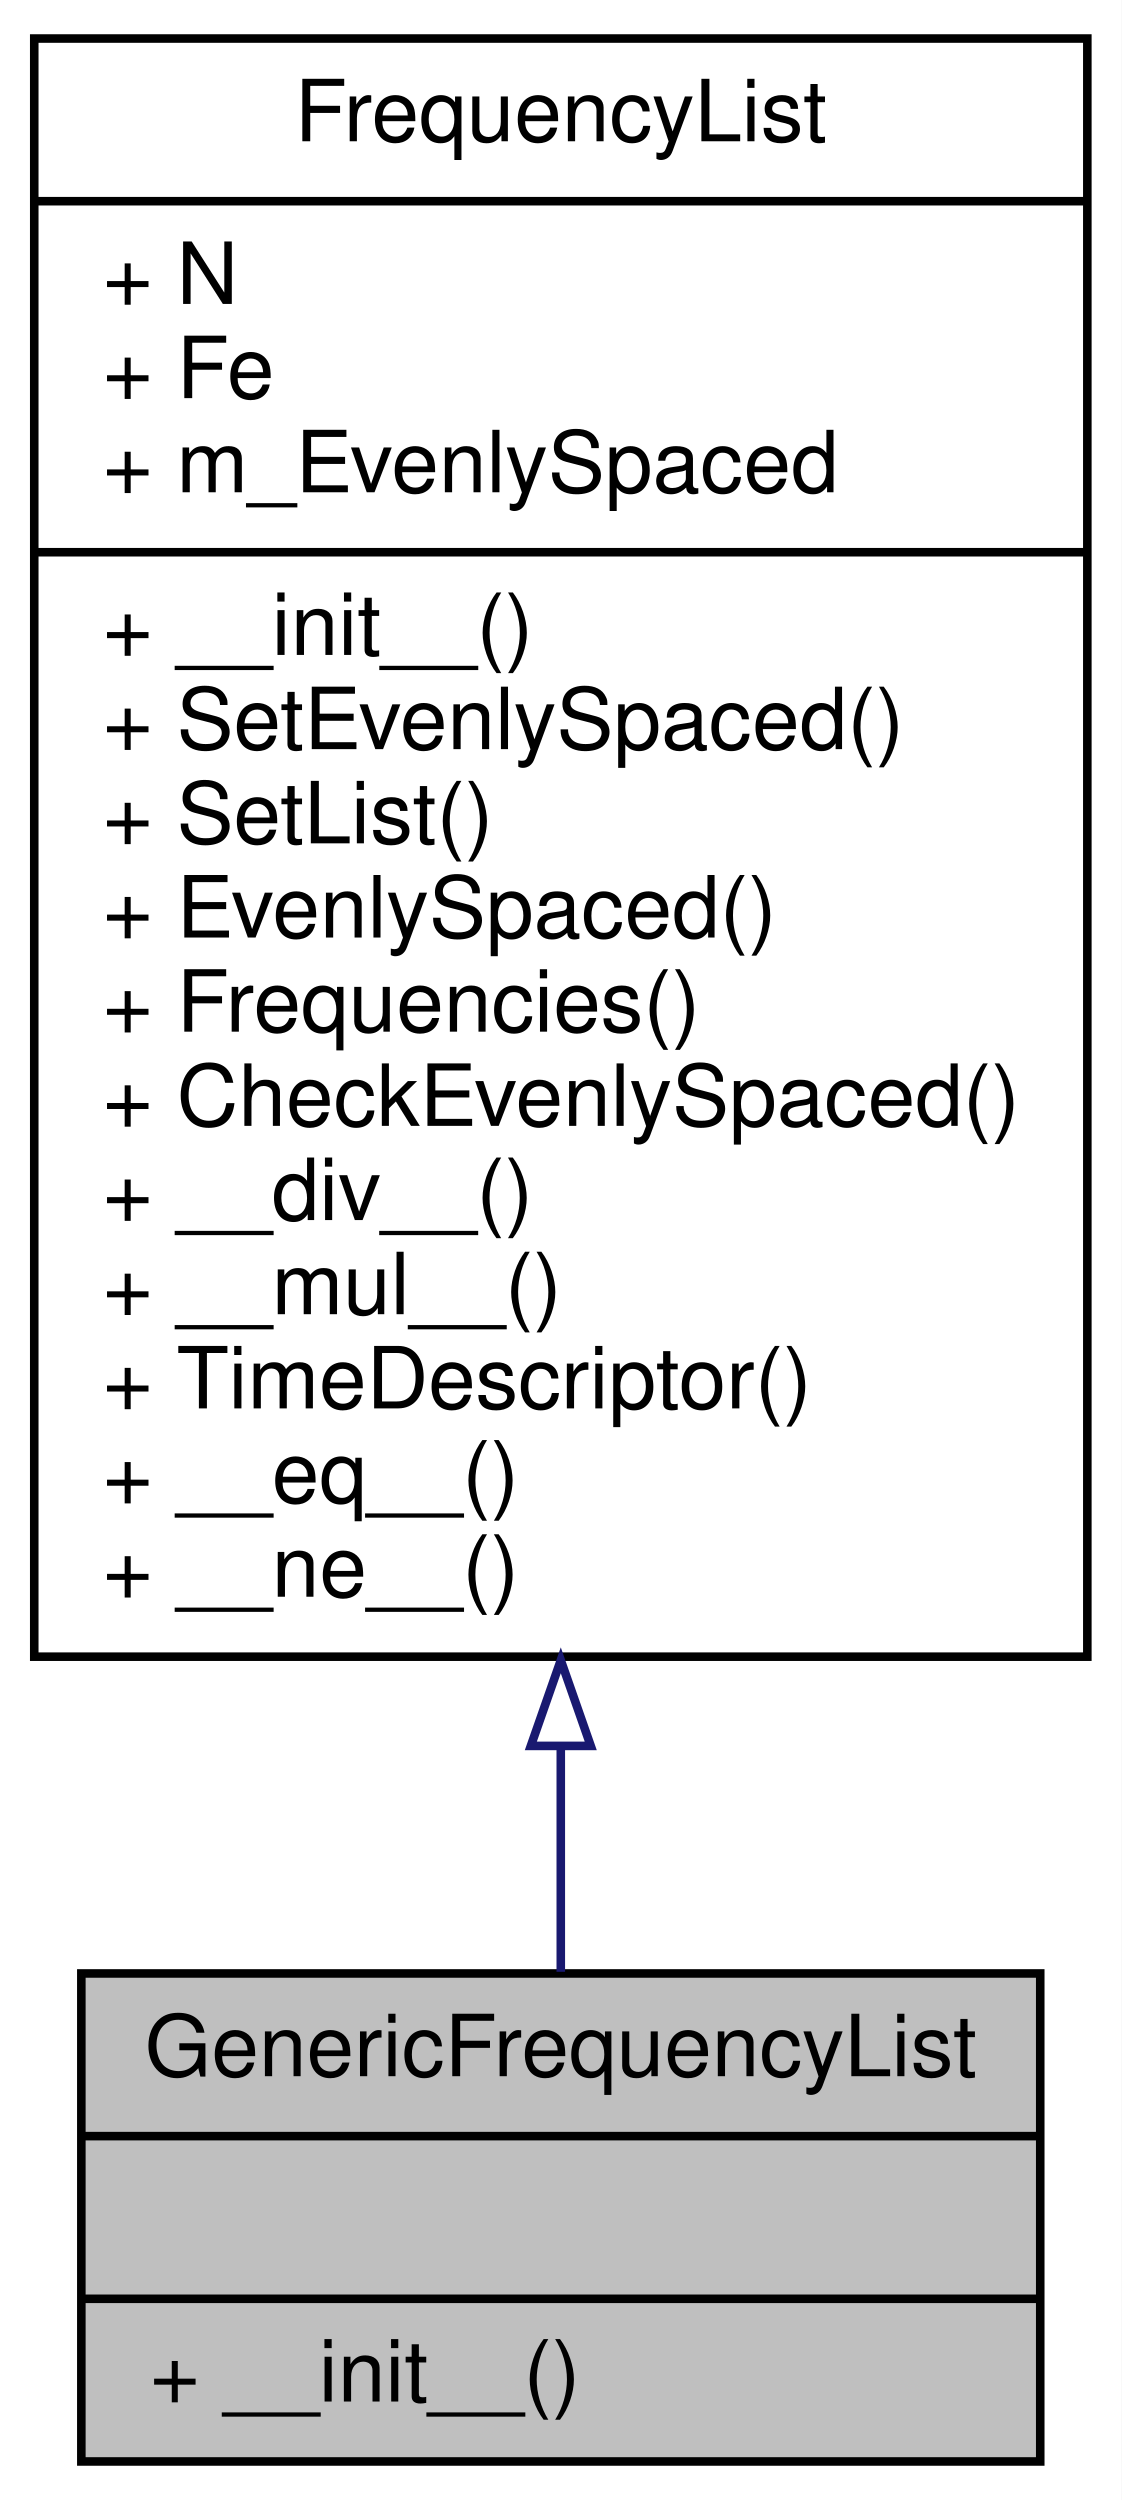
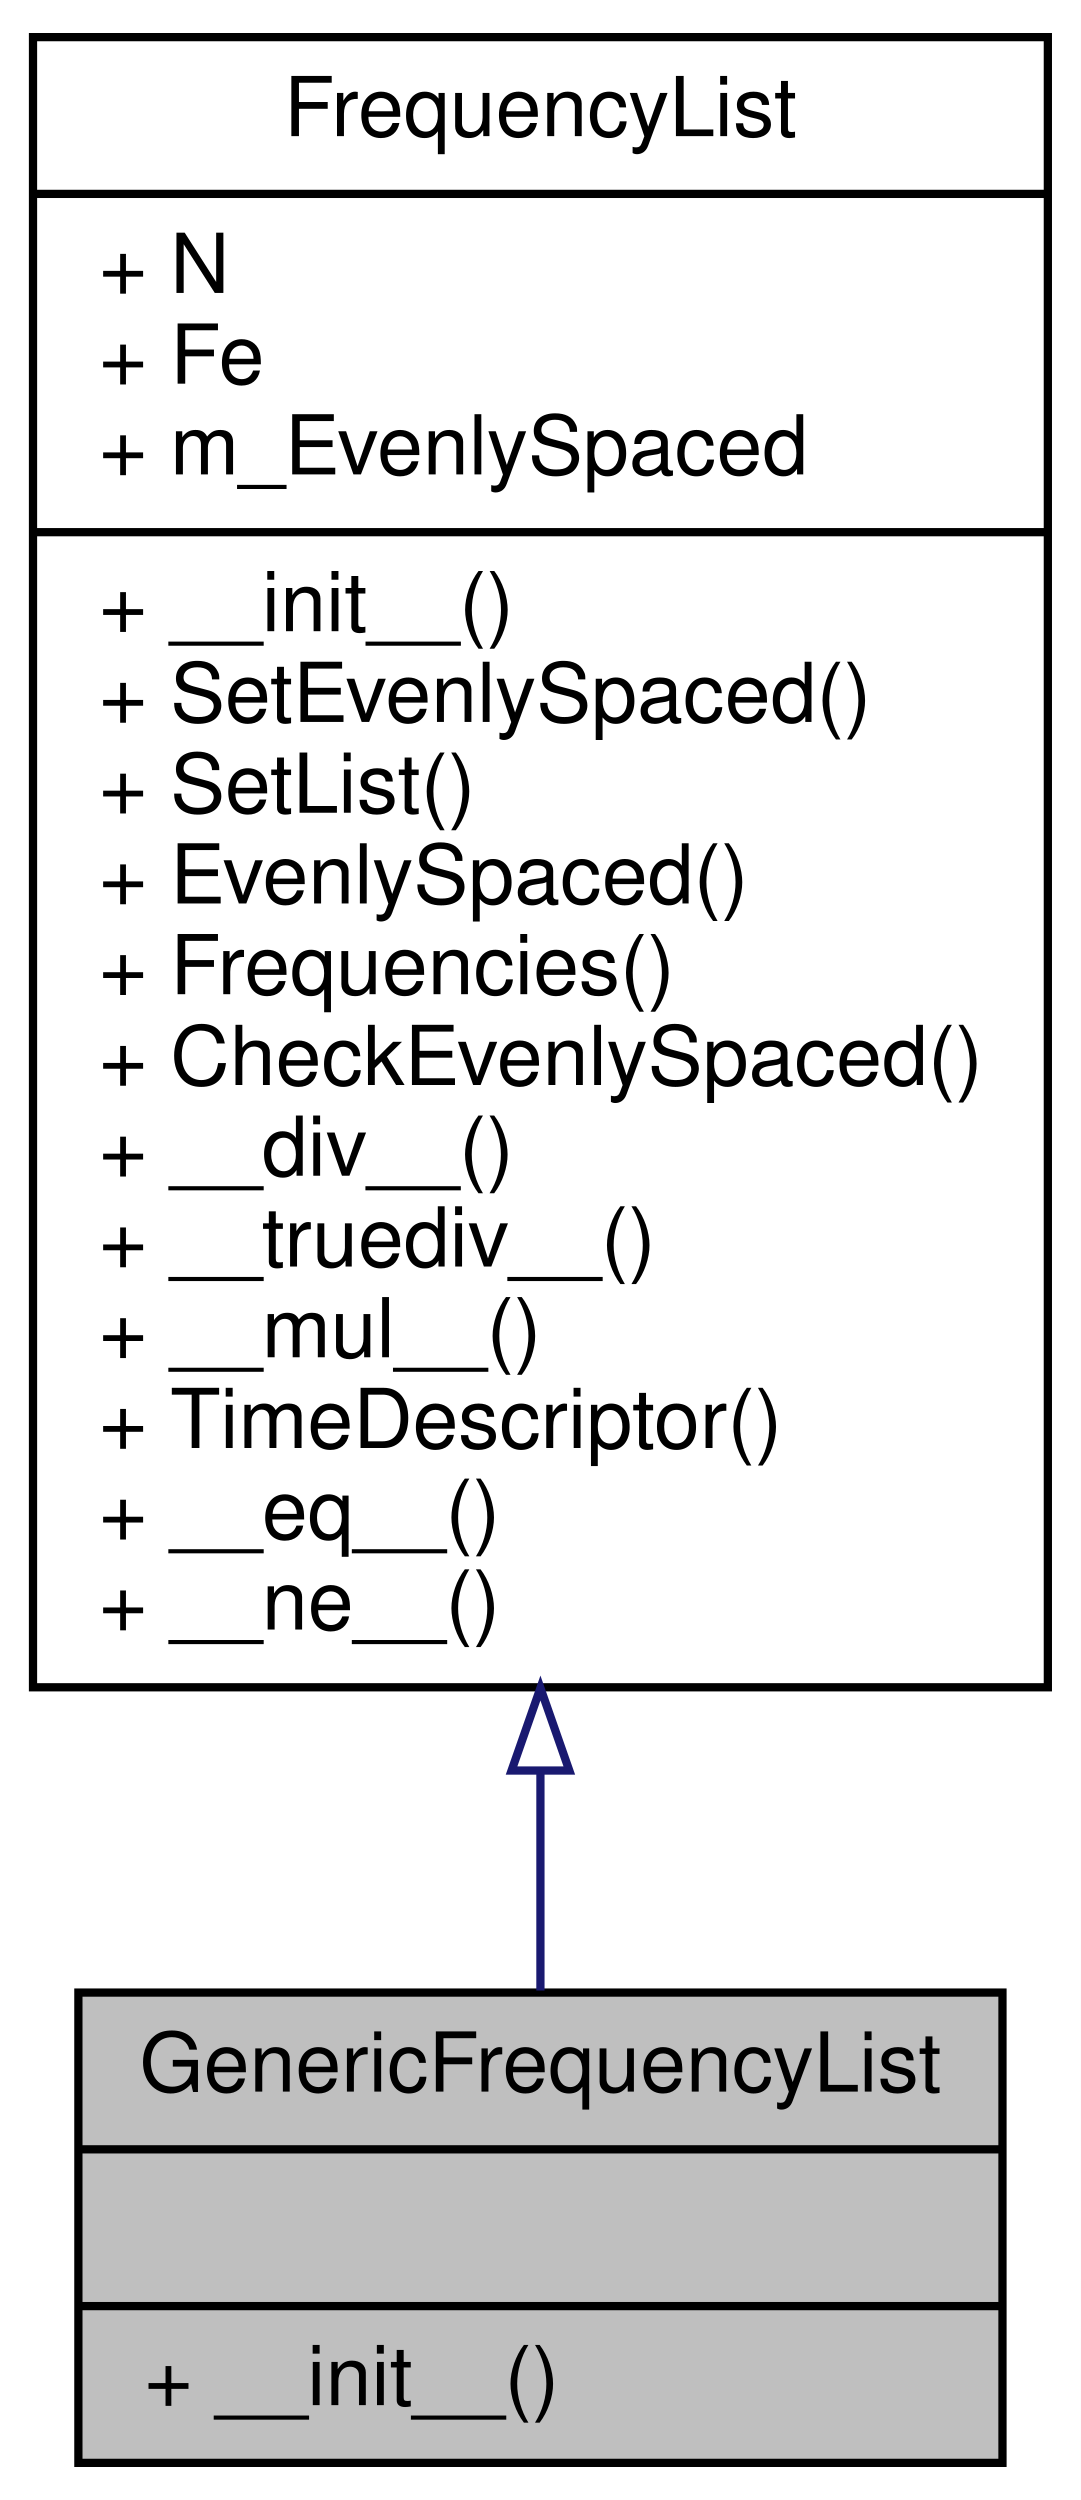
- <svg xmlns="http://www.w3.org/2000/svg" xmlns:xlink="http://www.w3.org/1999/xlink" width="131pt" height="292pt" viewBox="0.00 0.00 131.00 292.00">
-   <g id="graph0" class="graph" transform="scale(1 1) rotate(0) translate(4 288)">
-     <polygon fill="#ffffff" stroke="transparent" points="-4,4 -4,-288 127,-288 127,4 -4,4" />
+ <svg xmlns="http://www.w3.org/2000/svg" xmlns:xlink="http://www.w3.org/1999/xlink" width="131pt" height="303pt" viewBox="0.00 0.00 131.00 303.00">
+   <g id="graph0" class="graph" transform="scale(1 1) rotate(0) translate(4 299)">
+     <polygon fill="#ffffff" stroke="transparent" points="-4,4 -4,-299 127,-299 127,4 -4,4" />
    <g id="node1" class="node">
      <polygon fill="#bfbfbf" stroke="#000000" points="5.5,-.5 5.5,-57.5 117.5,-57.5 117.5,-.5 5.5,-.5" />
      <text text-anchor="middle" x="61.5" y="-45.5" font-family="Helvetica,sans-Serif" font-size="10.00" fill="#000000">GenericFrequencyList</text>
      <polyline fill="none" stroke="#000000" points="5.5,-38.5 117.5,-38.5 " />
      <text text-anchor="middle" x="61.5" y="-26.5" font-family="Helvetica,sans-Serif" font-size="10.00" fill="#000000"> </text>
      <polyline fill="none" stroke="#000000" points="5.5,-19.5 117.5,-19.5 " />
      <text text-anchor="start" x="13.5" y="-7.5" font-family="Helvetica,sans-Serif" font-size="10.00" fill="#000000">+ __init__()</text>
    </g>
    <g id="node2" class="node">
      <g id="a_node2">
        <a xlink:href="classSignalIntegrity_1_1Lib_1_1FrequencyDomain_1_1FrequencyList_1_1FrequencyList.xhtml" target="_top" xlink:title="Frequency lists. ">
-           <polygon fill="#ffffff" stroke="#000000" points="0,-94.5 0,-283.5 123,-283.5 123,-94.5 0,-94.5" />
-           <text text-anchor="middle" x="61.5" y="-271.5" font-family="Helvetica,sans-Serif" font-size="10.00" fill="#000000">FrequencyList</text>
-           <polyline fill="none" stroke="#000000" points="0,-264.5 123,-264.5 " />
-           <text text-anchor="start" x="8" y="-252.5" font-family="Helvetica,sans-Serif" font-size="10.00" fill="#000000">+ N</text>
-           <text text-anchor="start" x="8" y="-241.5" font-family="Helvetica,sans-Serif" font-size="10.00" fill="#000000">+ Fe</text>
-           <text text-anchor="start" x="8" y="-230.5" font-family="Helvetica,sans-Serif" font-size="10.00" fill="#000000">+ m_EvenlySpaced</text>
-           <polyline fill="none" stroke="#000000" points="0,-223.5 123,-223.5 " />
-           <text text-anchor="start" x="8" y="-211.5" font-family="Helvetica,sans-Serif" font-size="10.00" fill="#000000">+ __init__()</text>
-           <text text-anchor="start" x="8" y="-200.5" font-family="Helvetica,sans-Serif" font-size="10.00" fill="#000000">+ SetEvenlySpaced()</text>
-           <text text-anchor="start" x="8" y="-189.5" font-family="Helvetica,sans-Serif" font-size="10.00" fill="#000000">+ SetList()</text>
-           <text text-anchor="start" x="8" y="-178.5" font-family="Helvetica,sans-Serif" font-size="10.00" fill="#000000">+ EvenlySpaced()</text>
-           <text text-anchor="start" x="8" y="-167.5" font-family="Helvetica,sans-Serif" font-size="10.00" fill="#000000">+ Frequencies()</text>
-           <text text-anchor="start" x="8" y="-156.5" font-family="Helvetica,sans-Serif" font-size="10.00" fill="#000000">+ CheckEvenlySpaced()</text>
-           <text text-anchor="start" x="8" y="-145.5" font-family="Helvetica,sans-Serif" font-size="10.00" fill="#000000">+ __div__()</text>
+           <polygon fill="#ffffff" stroke="#000000" points="0,-94.5 0,-294.5 123,-294.5 123,-94.5 0,-94.5" />
+           <text text-anchor="middle" x="61.5" y="-282.5" font-family="Helvetica,sans-Serif" font-size="10.00" fill="#000000">FrequencyList</text>
+           <polyline fill="none" stroke="#000000" points="0,-275.5 123,-275.5 " />
+           <text text-anchor="start" x="8" y="-263.5" font-family="Helvetica,sans-Serif" font-size="10.00" fill="#000000">+ N</text>
+           <text text-anchor="start" x="8" y="-252.5" font-family="Helvetica,sans-Serif" font-size="10.00" fill="#000000">+ Fe</text>
+           <text text-anchor="start" x="8" y="-241.5" font-family="Helvetica,sans-Serif" font-size="10.00" fill="#000000">+ m_EvenlySpaced</text>
+           <polyline fill="none" stroke="#000000" points="0,-234.5 123,-234.5 " />
+           <text text-anchor="start" x="8" y="-222.5" font-family="Helvetica,sans-Serif" font-size="10.00" fill="#000000">+ __init__()</text>
+           <text text-anchor="start" x="8" y="-211.5" font-family="Helvetica,sans-Serif" font-size="10.00" fill="#000000">+ SetEvenlySpaced()</text>
+           <text text-anchor="start" x="8" y="-200.5" font-family="Helvetica,sans-Serif" font-size="10.00" fill="#000000">+ SetList()</text>
+           <text text-anchor="start" x="8" y="-189.5" font-family="Helvetica,sans-Serif" font-size="10.00" fill="#000000">+ EvenlySpaced()</text>
+           <text text-anchor="start" x="8" y="-178.5" font-family="Helvetica,sans-Serif" font-size="10.00" fill="#000000">+ Frequencies()</text>
+           <text text-anchor="start" x="8" y="-167.5" font-family="Helvetica,sans-Serif" font-size="10.00" fill="#000000">+ CheckEvenlySpaced()</text>
+           <text text-anchor="start" x="8" y="-156.5" font-family="Helvetica,sans-Serif" font-size="10.00" fill="#000000">+ __div__()</text>
+           <text text-anchor="start" x="8" y="-145.5" font-family="Helvetica,sans-Serif" font-size="10.00" fill="#000000">+ __truediv__()</text>
          <text text-anchor="start" x="8" y="-134.5" font-family="Helvetica,sans-Serif" font-size="10.00" fill="#000000">+ __mul__()</text>
          <text text-anchor="start" x="8" y="-123.5" font-family="Helvetica,sans-Serif" font-size="10.00" fill="#000000">+ TimeDescriptor()</text>
          <text text-anchor="start" x="8" y="-112.5" font-family="Helvetica,sans-Serif" font-size="10.00" fill="#000000">+ __eq__()</text>
          <text text-anchor="start" x="8" y="-101.5" font-family="Helvetica,sans-Serif" font-size="10.00" fill="#000000">+ __ne__()</text>
        </a>
      </g>
    </g>
    <g id="edge1" class="edge">
-       <path fill="none" stroke="#191970" d="M61.5,-84.015C61.5,-74.515 61.5,-65.537 61.5,-57.697" />
-       <polygon fill="none" stroke="#191970" points="58,-84.078 61.5,-94.078 65,-84.078 58,-84.078" />
+       <path fill="none" stroke="#191970" d="M61.5,-84.241C61.5,-74.652 61.5,-65.62 61.5,-57.745" />
+       <polygon fill="none" stroke="#191970" points="58,-84.41 61.5,-94.41 65,-84.41 58,-84.41" />
    </g>
  </g>
</svg>
